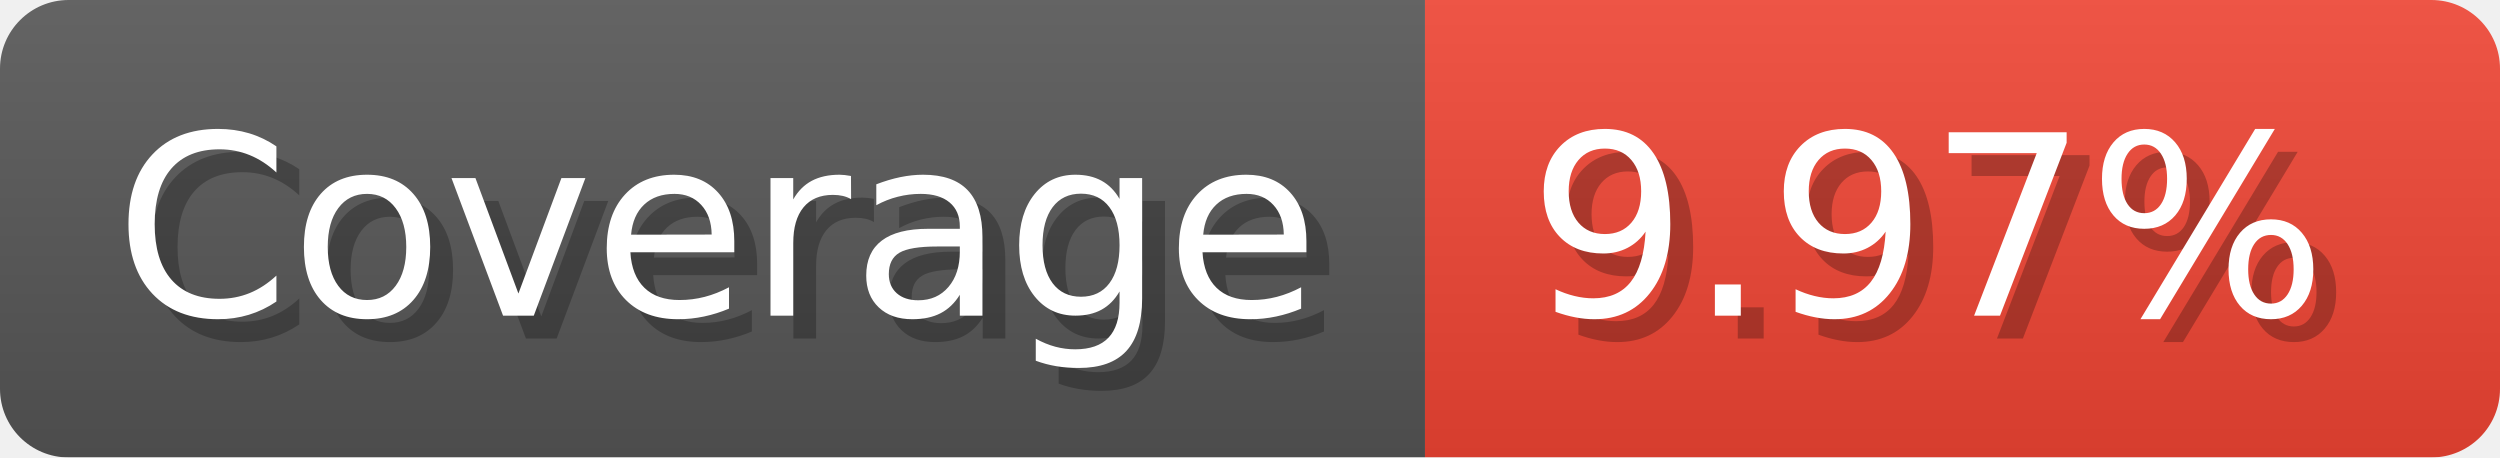
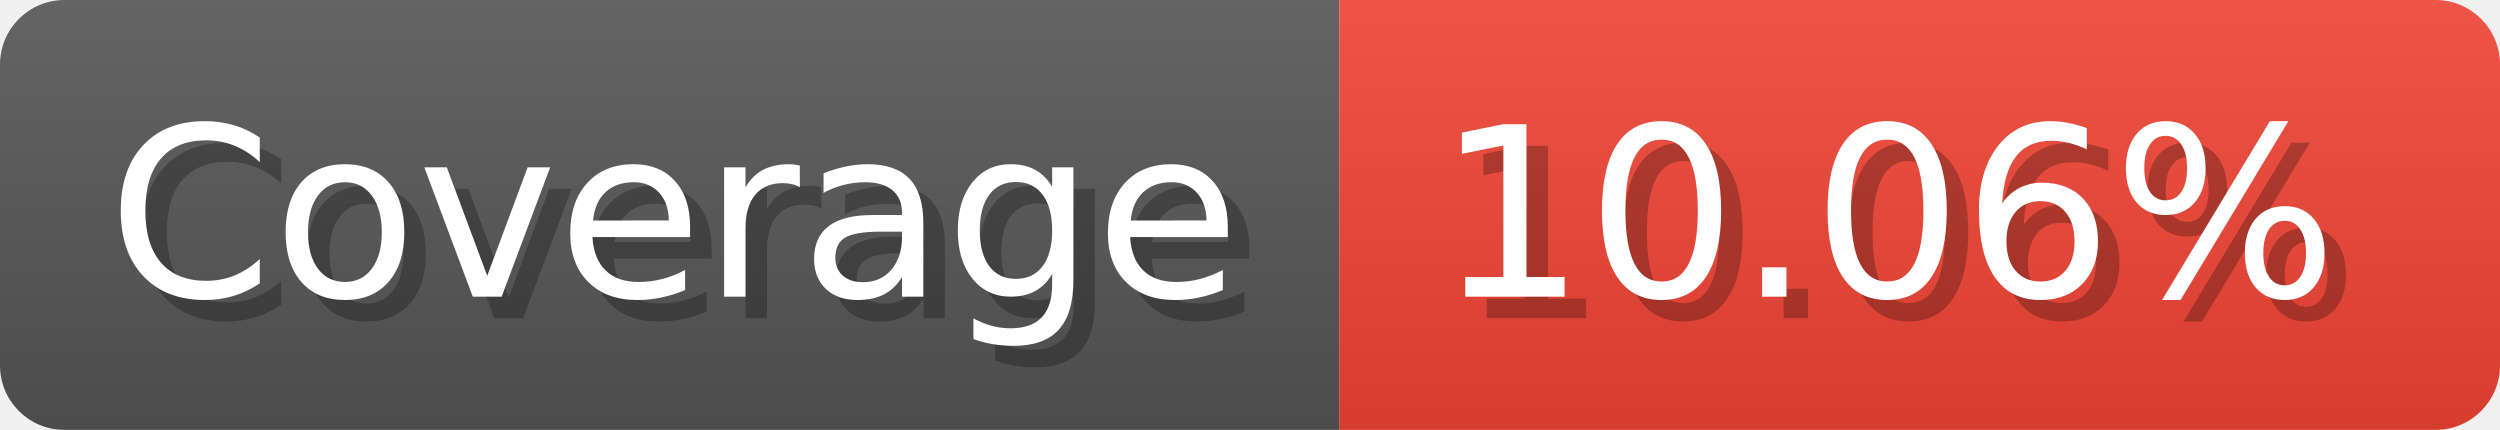
- <svg xmlns="http://www.w3.org/2000/svg" width="109.3" height="20" viewBox="0 0 1093 200" role="img" aria-label="Coverage: 9.97%">
+ <svg xmlns="http://www.w3.org/2000/svg" width="116.3" height="20" viewBox="0 0 1163 200" role="img" aria-label="Coverage: 10.06%">
  <linearGradient id="a" x2="0" y2="100%">
    <stop offset="0" stop-opacity=".1" stop-color="#EEE" />
    <stop offset="1" stop-opacity=".1" />
  </linearGradient>
  <mask id="m">
-     <rect width="1093" height="200" rx="30" fill="#FFF" />
+     <rect width="1163" height="200" rx="30" fill="#FFF" />
  </mask>
  <g mask="url(#m)">
    <rect width="623" height="200" fill="#555" />
-     <rect width="470" height="200" fill="#E43" x="623" />
-     <rect width="1093" height="200" fill="url(#a)" />
+     <rect width="540" height="200" fill="#E43" x="623" />
+     <rect width="1163" height="200" fill="url(#a)" />
  </g>
  <g aria-hidden="true" fill="#fff" text-anchor="start" font-family="Verdana,DejaVu Sans,sans-serif" font-size="110">
    <text x="60" y="148" textLength="523" fill="#000" opacity="0.25">Coverage</text>
    <text x="50" y="138" textLength="523">Coverage</text>
-     <text x="678" y="148" textLength="370" fill="#000" opacity="0.25">9.97%</text>
-     <text x="668" y="138" textLength="370">9.97%</text>
+     <text x="678" y="148" textLength="440" fill="#000" opacity="0.25">10.06%</text>
+     <text x="668" y="138" textLength="440">10.06%</text>
  </g>
</svg>
